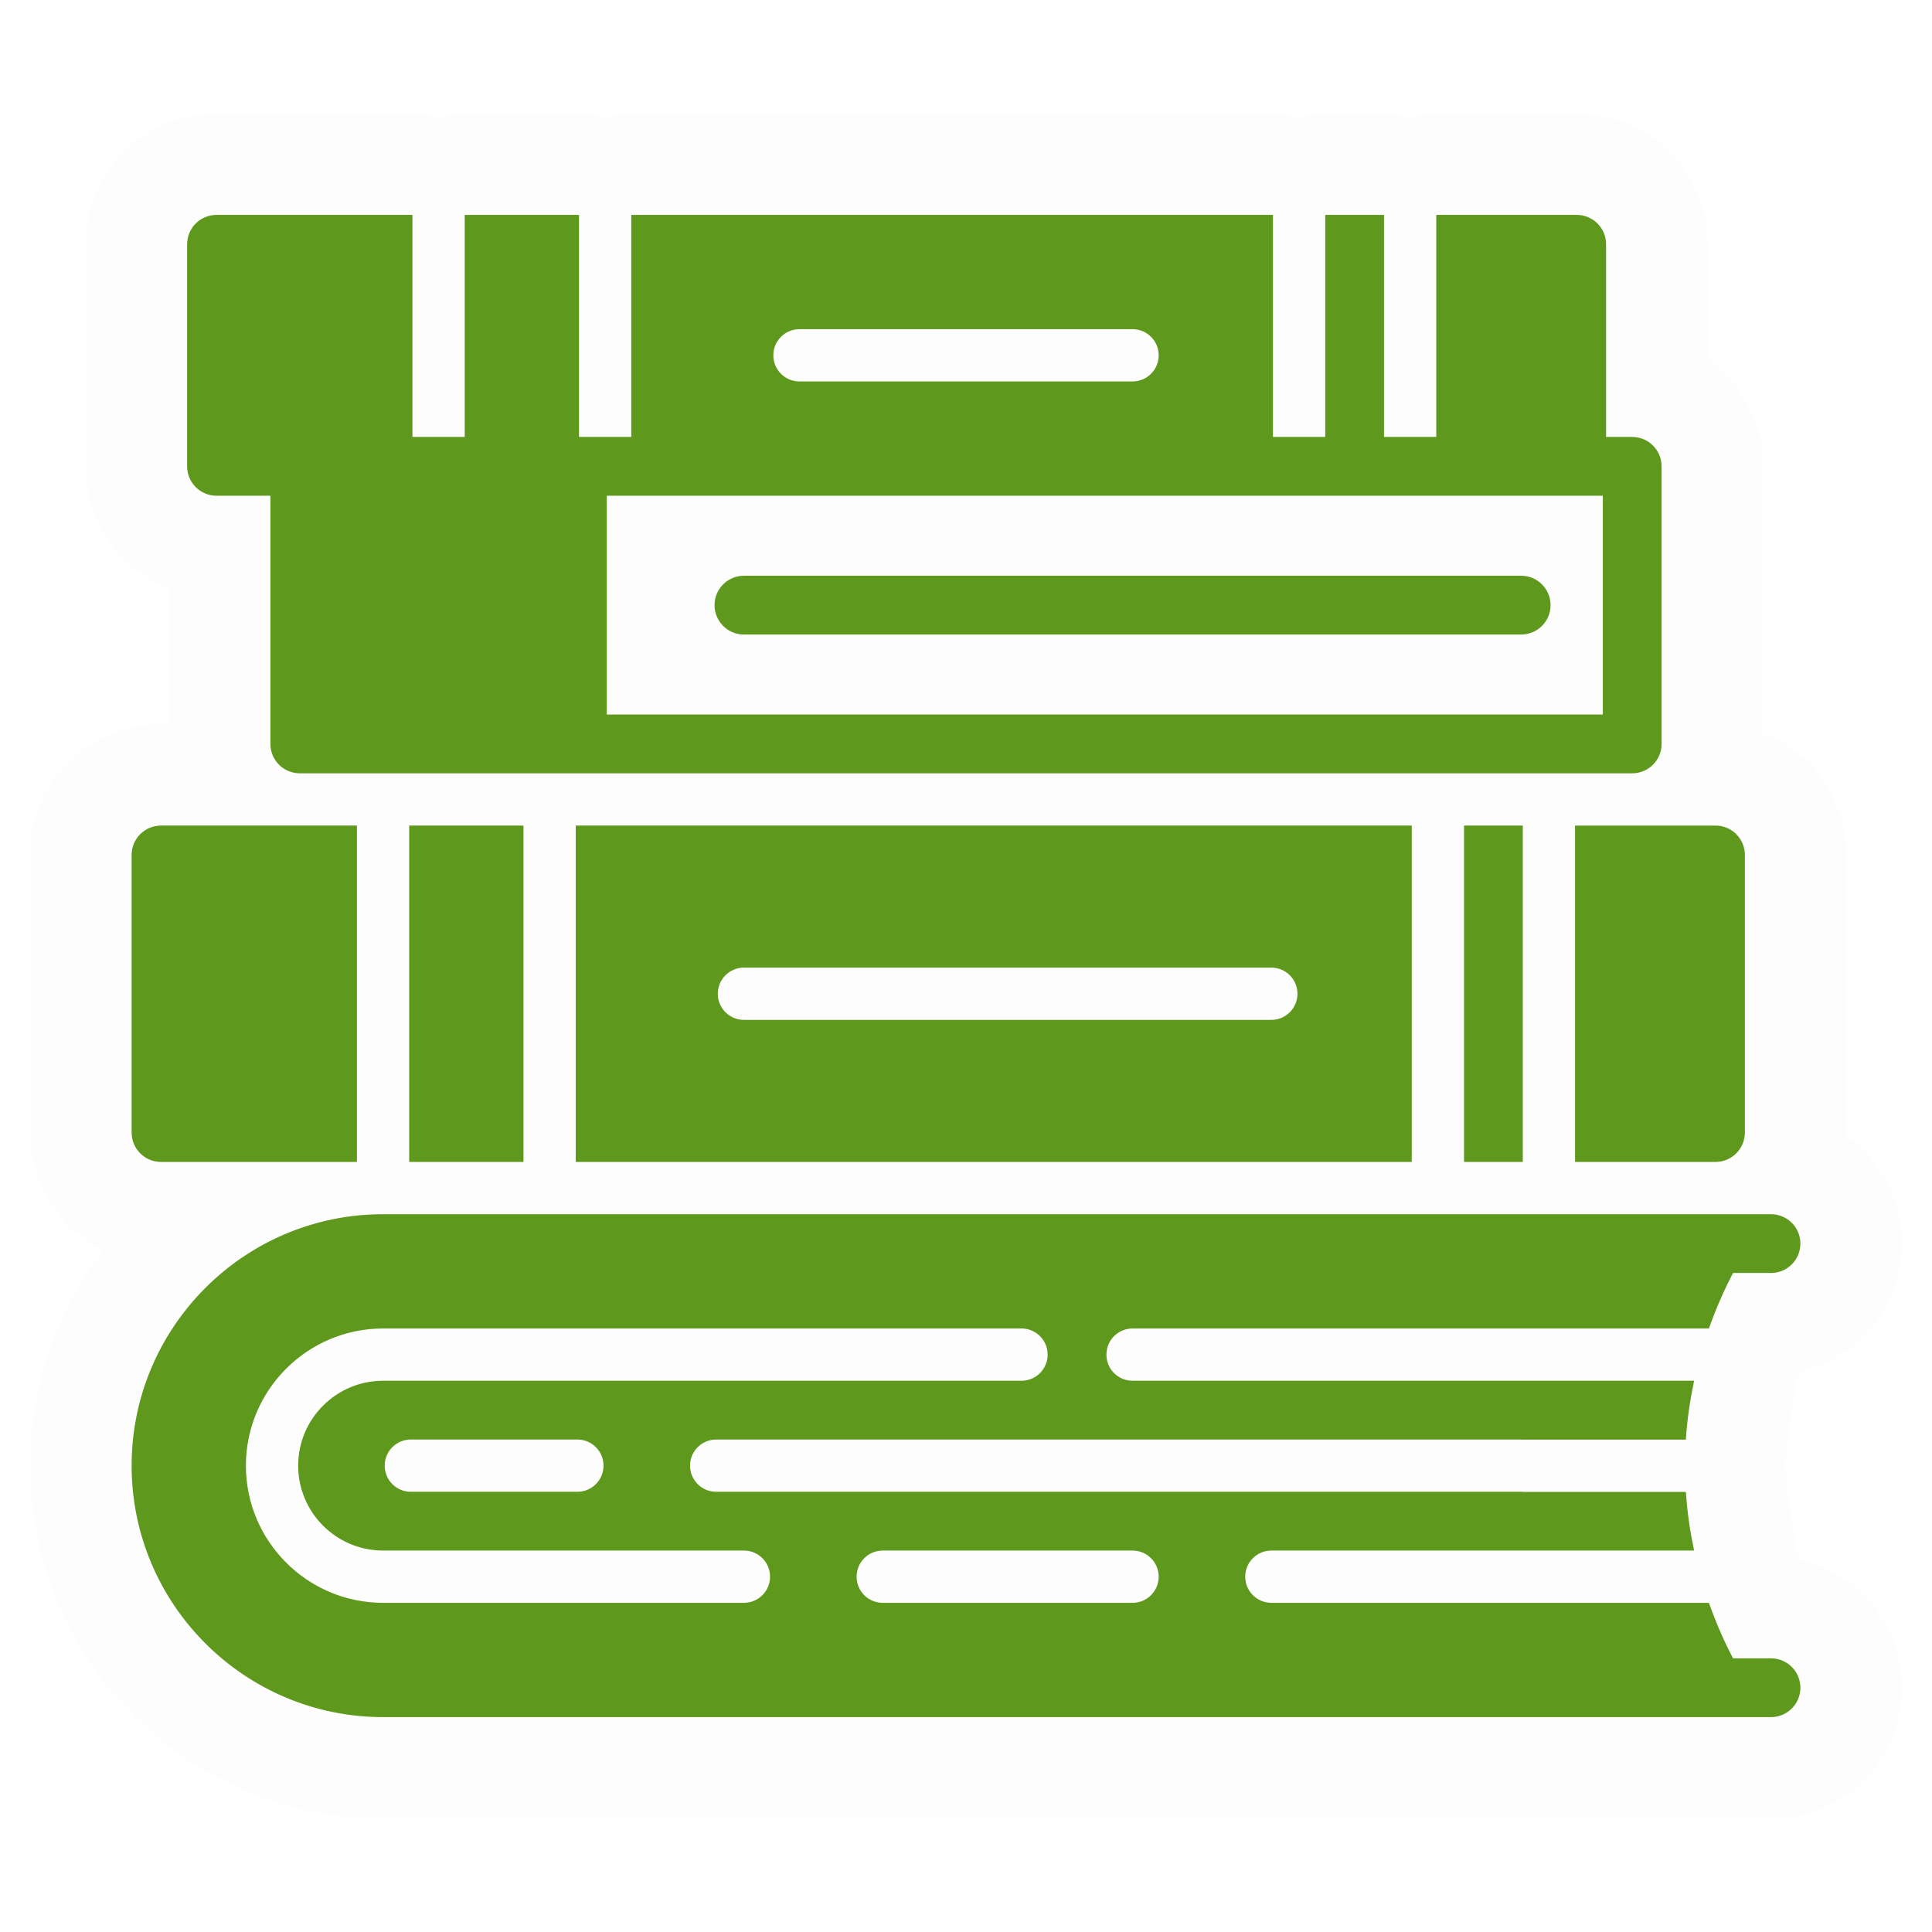
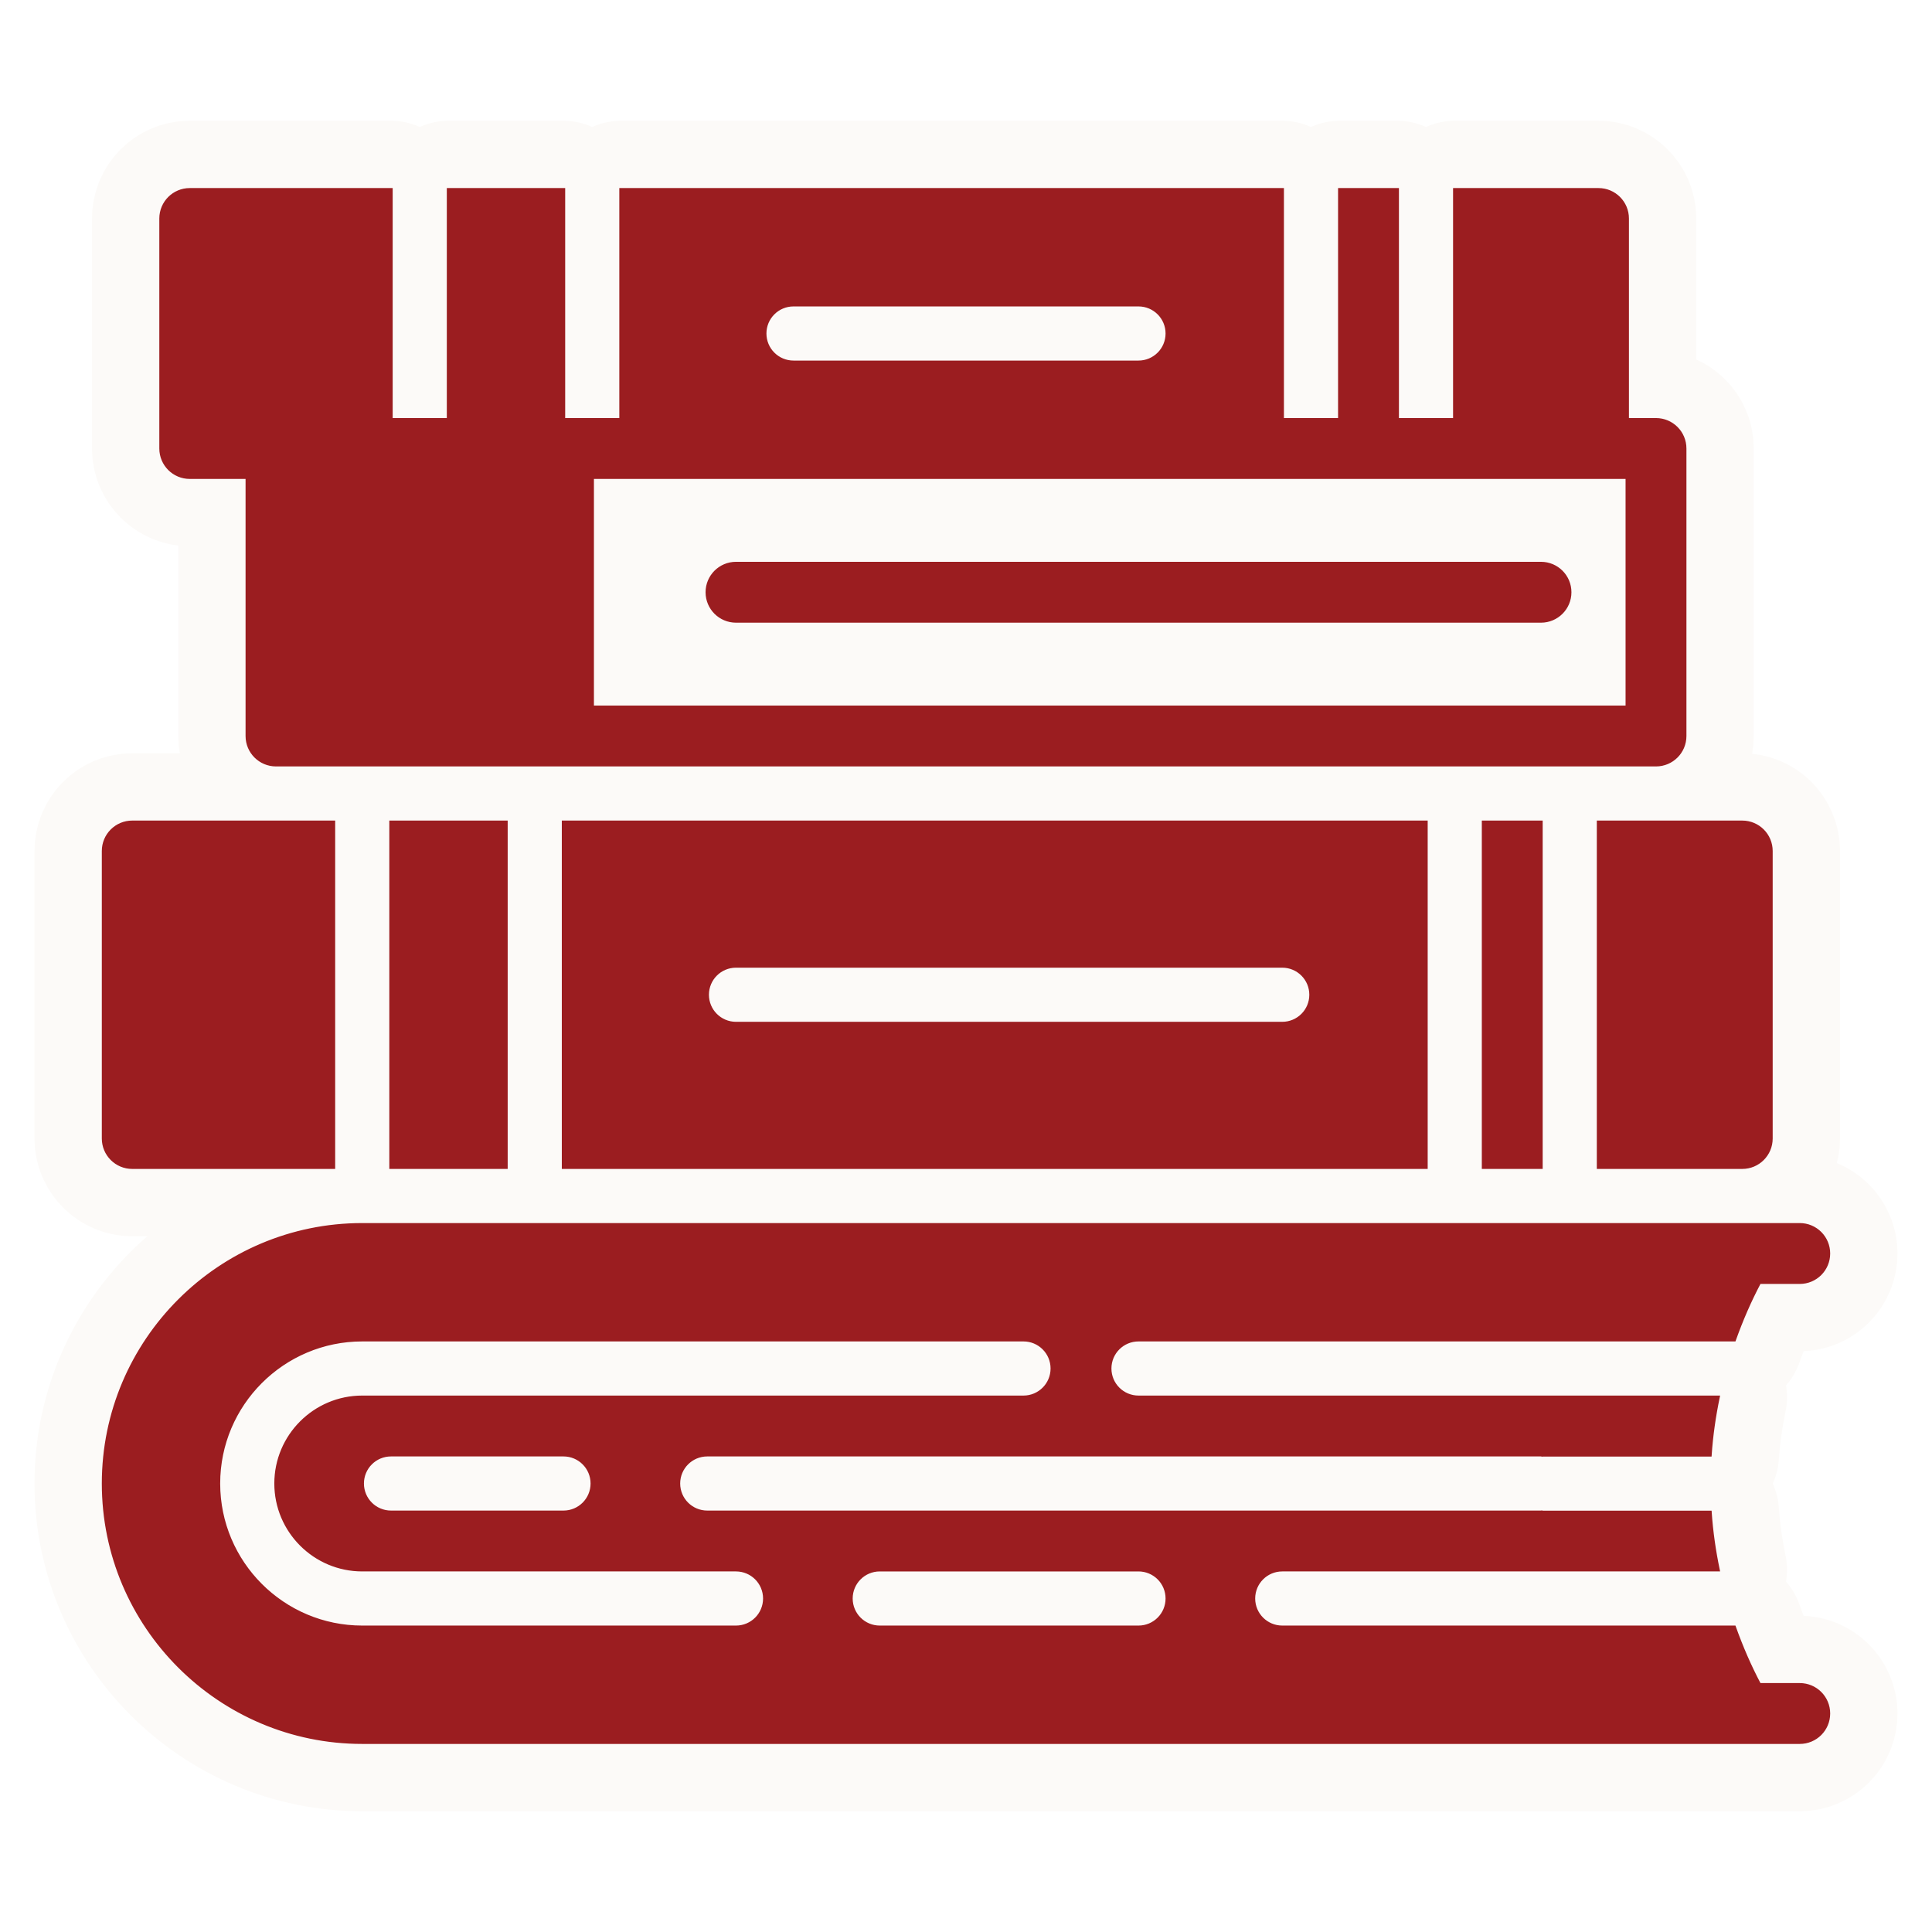
- <svg xmlns="http://www.w3.org/2000/svg" fill=" &#09;#5e981c" version="1.1" id="Layer_1" viewBox="-40.96 -40.96 593.92 593.92" xml:space="preserve" width="800px" height="800px" stroke=" &#09;#5e981c">
+ <svg xmlns="http://www.w3.org/2000/svg" fill="#9B1D20" version="1.1" id="Layer_1" viewBox="-30.72 -30.72 573.44 573.44" xml:space="preserve" width="800px" height="800px" stroke="#9B1D20">
  <g id="SVGRepo_bgCarrier" stroke-width="0" />
-   <g id="SVGRepo_tracerCarrier" stroke-linecap="round" stroke-linejoin="round" stroke="#fdfdfd" stroke-width="63.488">
+   <g id="SVGRepo_tracerCarrier" stroke-linecap="round" stroke-linejoin="round" stroke="#fcfaf8" stroke-width="40.96">
    <g>
      <g>
        <g>
          <path d="M136.533,315.733h256v-102.4h-256V315.733z M187.733,256h162.133c4.71,0,8.533,3.814,8.533,8.533 s-3.823,8.533-8.533,8.533H187.733c-4.71,0-8.533-3.814-8.533-8.533S183.023,256,187.733,256z" />
          <rect x="85.333" y="213.333" width="34.133" height="102.4" />
          <rect x="409.6" y="213.333" width="17.067" height="102.4" />
          <path d="M443.733,315.733H486.4c4.719,0,8.533-3.814,8.533-8.533v-85.333c0-4.719-3.814-8.533-8.533-8.533h-42.667V315.733z" />
          <path d="M8.533,315.733h59.733v-102.4H8.533c-4.71,0-8.533,3.814-8.533,8.533V307.2C0,311.919,3.823,315.733,8.533,315.733z" />
          <path d="M25.6,110.933h17.067v76.8c0,4.719,3.823,8.533,8.533,8.533h51.2h34.133H460.8c4.719,0,8.533-3.814,8.533-8.533V102.4 c0-4.719-3.814-8.533-8.533-8.533h-8.533V34.133c0-4.719-3.814-8.533-8.533-8.533h-42.667v68.267H384V25.6h-17.067v68.267 h-17.067V25.6H153.6v68.267h-17.067V25.6H102.4v68.267H85.333V25.6H25.6c-4.71,0-8.533,3.814-8.533,8.533V102.4 C17.067,107.119,20.89,110.933,25.6,110.933z M204.8,59.733h102.4c4.71,0,8.533,3.814,8.533,8.533S311.91,76.8,307.2,76.8H204.8 c-4.71,0-8.533-3.814-8.533-8.533S200.09,59.733,204.8,59.733z M145.067,110.933H358.4h34.133h51.2h8.533V179.2h-307.2V110.933z" />
          <path d="M426.667,136.533H187.733c-4.71,0-8.533,3.814-8.533,8.533s3.823,8.533,8.533,8.533h238.933 c4.719,0,8.533-3.814,8.533-8.533S431.386,136.533,426.667,136.533z" />
          <path d="M503.467,469.333h-11.964c-2.927-5.513-5.385-11.23-7.475-17.067H349.867c-4.71,0-8.533-3.814-8.533-8.533 s3.823-8.533,8.533-8.533h129.348c-1.169-5.615-1.988-11.307-2.381-17.033h-49.587c-0.128,0-0.239-0.068-0.375-0.077 c-0.068,0-0.128,0.043-0.205,0.043H179.2c-4.71,0-8.533-3.814-8.533-8.533c0-4.719,3.823-8.533,8.533-8.533h247.467 c0.137,0,0.247,0.068,0.375,0.077c0.068,0,0.137-0.043,0.205-0.043h49.579c0.393-5.751,1.22-11.46,2.389-17.101H307.2 c-4.71,0-8.533-3.814-8.533-8.533s3.823-8.533,8.533-8.533h176.828c2.091-5.837,4.548-11.554,7.475-17.067h11.964 c4.719,0,8.533-3.814,8.533-8.533c0-4.719-3.814-8.533-8.533-8.533H486.4h-59.733H76.8C34.458,332.8,0,367.249,0,409.6 c0,42.351,34.458,76.8,76.8,76.8h349.867H486.4h17.067c4.719,0,8.533-3.814,8.533-8.533 C512,473.148,508.186,469.333,503.467,469.333z M187.733,452.267H76.8c-23.526,0-42.667-19.14-42.667-42.667 c0-23.526,19.14-42.667,42.667-42.667h196.267c4.71,0,8.533,3.814,8.533,8.533S277.777,384,273.067,384H76.8 c-14.114,0-25.6,11.486-25.6,25.6c0,14.114,11.486,25.6,25.6,25.6h110.933c4.71,0,8.533,3.814,8.533,8.533 S192.444,452.267,187.733,452.267z M145.067,409.6c0,4.719-3.823,8.533-8.533,8.533h-51.2c-4.71,0-8.533-3.814-8.533-8.533 c0-4.719,3.823-8.533,8.533-8.533h51.2C141.244,401.067,145.067,404.881,145.067,409.6z M307.2,452.267h-76.8 c-4.71,0-8.533-3.814-8.533-8.533s3.823-8.533,8.533-8.533h76.8c4.71,0,8.533,3.814,8.533,8.533S311.91,452.267,307.2,452.267z" />
        </g>
      </g>
    </g>
  </g>
  <g id="SVGRepo_iconCarrier">
    <g>
      <g>
        <g>
          <path d="M136.533,315.733h256v-102.4h-256V315.733z M187.733,256h162.133c4.71,0,8.533,3.814,8.533,8.533 s-3.823,8.533-8.533,8.533H187.733c-4.71,0-8.533-3.814-8.533-8.533S183.023,256,187.733,256z" />
          <rect x="85.333" y="213.333" width="34.133" height="102.4" />
          <rect x="409.6" y="213.333" width="17.067" height="102.4" />
          <path d="M443.733,315.733H486.4c4.719,0,8.533-3.814,8.533-8.533v-85.333c0-4.719-3.814-8.533-8.533-8.533h-42.667V315.733z" />
          <path d="M8.533,315.733h59.733v-102.4H8.533c-4.71,0-8.533,3.814-8.533,8.533V307.2C0,311.919,3.823,315.733,8.533,315.733z" />
          <path d="M25.6,110.933h17.067v76.8c0,4.719,3.823,8.533,8.533,8.533h51.2h34.133H460.8c4.719,0,8.533-3.814,8.533-8.533V102.4 c0-4.719-3.814-8.533-8.533-8.533h-8.533V34.133c0-4.719-3.814-8.533-8.533-8.533h-42.667v68.267H384V25.6h-17.067v68.267 h-17.067V25.6H153.6v68.267h-17.067V25.6H102.4v68.267H85.333V25.6H25.6c-4.71,0-8.533,3.814-8.533,8.533V102.4 C17.067,107.119,20.89,110.933,25.6,110.933z M204.8,59.733h102.4c4.71,0,8.533,3.814,8.533,8.533S311.91,76.8,307.2,76.8H204.8 c-4.71,0-8.533-3.814-8.533-8.533S200.09,59.733,204.8,59.733z M145.067,110.933H358.4h34.133h51.2h8.533V179.2h-307.2V110.933z" />
          <path d="M426.667,136.533H187.733c-4.71,0-8.533,3.814-8.533,8.533s3.823,8.533,8.533,8.533h238.933 c4.719,0,8.533-3.814,8.533-8.533S431.386,136.533,426.667,136.533z" />
          <path d="M503.467,469.333h-11.964c-2.927-5.513-5.385-11.23-7.475-17.067H349.867c-4.71,0-8.533-3.814-8.533-8.533 s3.823-8.533,8.533-8.533h129.348c-1.169-5.615-1.988-11.307-2.381-17.033h-49.587c-0.128,0-0.239-0.068-0.375-0.077 c-0.068,0-0.128,0.043-0.205,0.043H179.2c-4.71,0-8.533-3.814-8.533-8.533c0-4.719,3.823-8.533,8.533-8.533h247.467 c0.137,0,0.247,0.068,0.375,0.077c0.068,0,0.137-0.043,0.205-0.043h49.579c0.393-5.751,1.22-11.46,2.389-17.101H307.2 c-4.71,0-8.533-3.814-8.533-8.533s3.823-8.533,8.533-8.533h176.828c2.091-5.837,4.548-11.554,7.475-17.067h11.964 c4.719,0,8.533-3.814,8.533-8.533c0-4.719-3.814-8.533-8.533-8.533H486.4h-59.733H76.8C34.458,332.8,0,367.249,0,409.6 c0,42.351,34.458,76.8,76.8,76.8h349.867H486.4h17.067c4.719,0,8.533-3.814,8.533-8.533 C512,473.148,508.186,469.333,503.467,469.333z M187.733,452.267H76.8c-23.526,0-42.667-19.14-42.667-42.667 c0-23.526,19.14-42.667,42.667-42.667h196.267c4.71,0,8.533,3.814,8.533,8.533S277.777,384,273.067,384H76.8 c-14.114,0-25.6,11.486-25.6,25.6c0,14.114,11.486,25.6,25.6,25.6h110.933c4.71,0,8.533,3.814,8.533,8.533 S192.444,452.267,187.733,452.267z M145.067,409.6c0,4.719-3.823,8.533-8.533,8.533h-51.2c-4.71,0-8.533-3.814-8.533-8.533 c0-4.719,3.823-8.533,8.533-8.533h51.2C141.244,401.067,145.067,404.881,145.067,409.6z M307.2,452.267h-76.8 c-4.71,0-8.533-3.814-8.533-8.533s3.823-8.533,8.533-8.533h76.8c4.71,0,8.533,3.814,8.533,8.533S311.91,452.267,307.2,452.267z" />
        </g>
      </g>
    </g>
  </g>
</svg>
